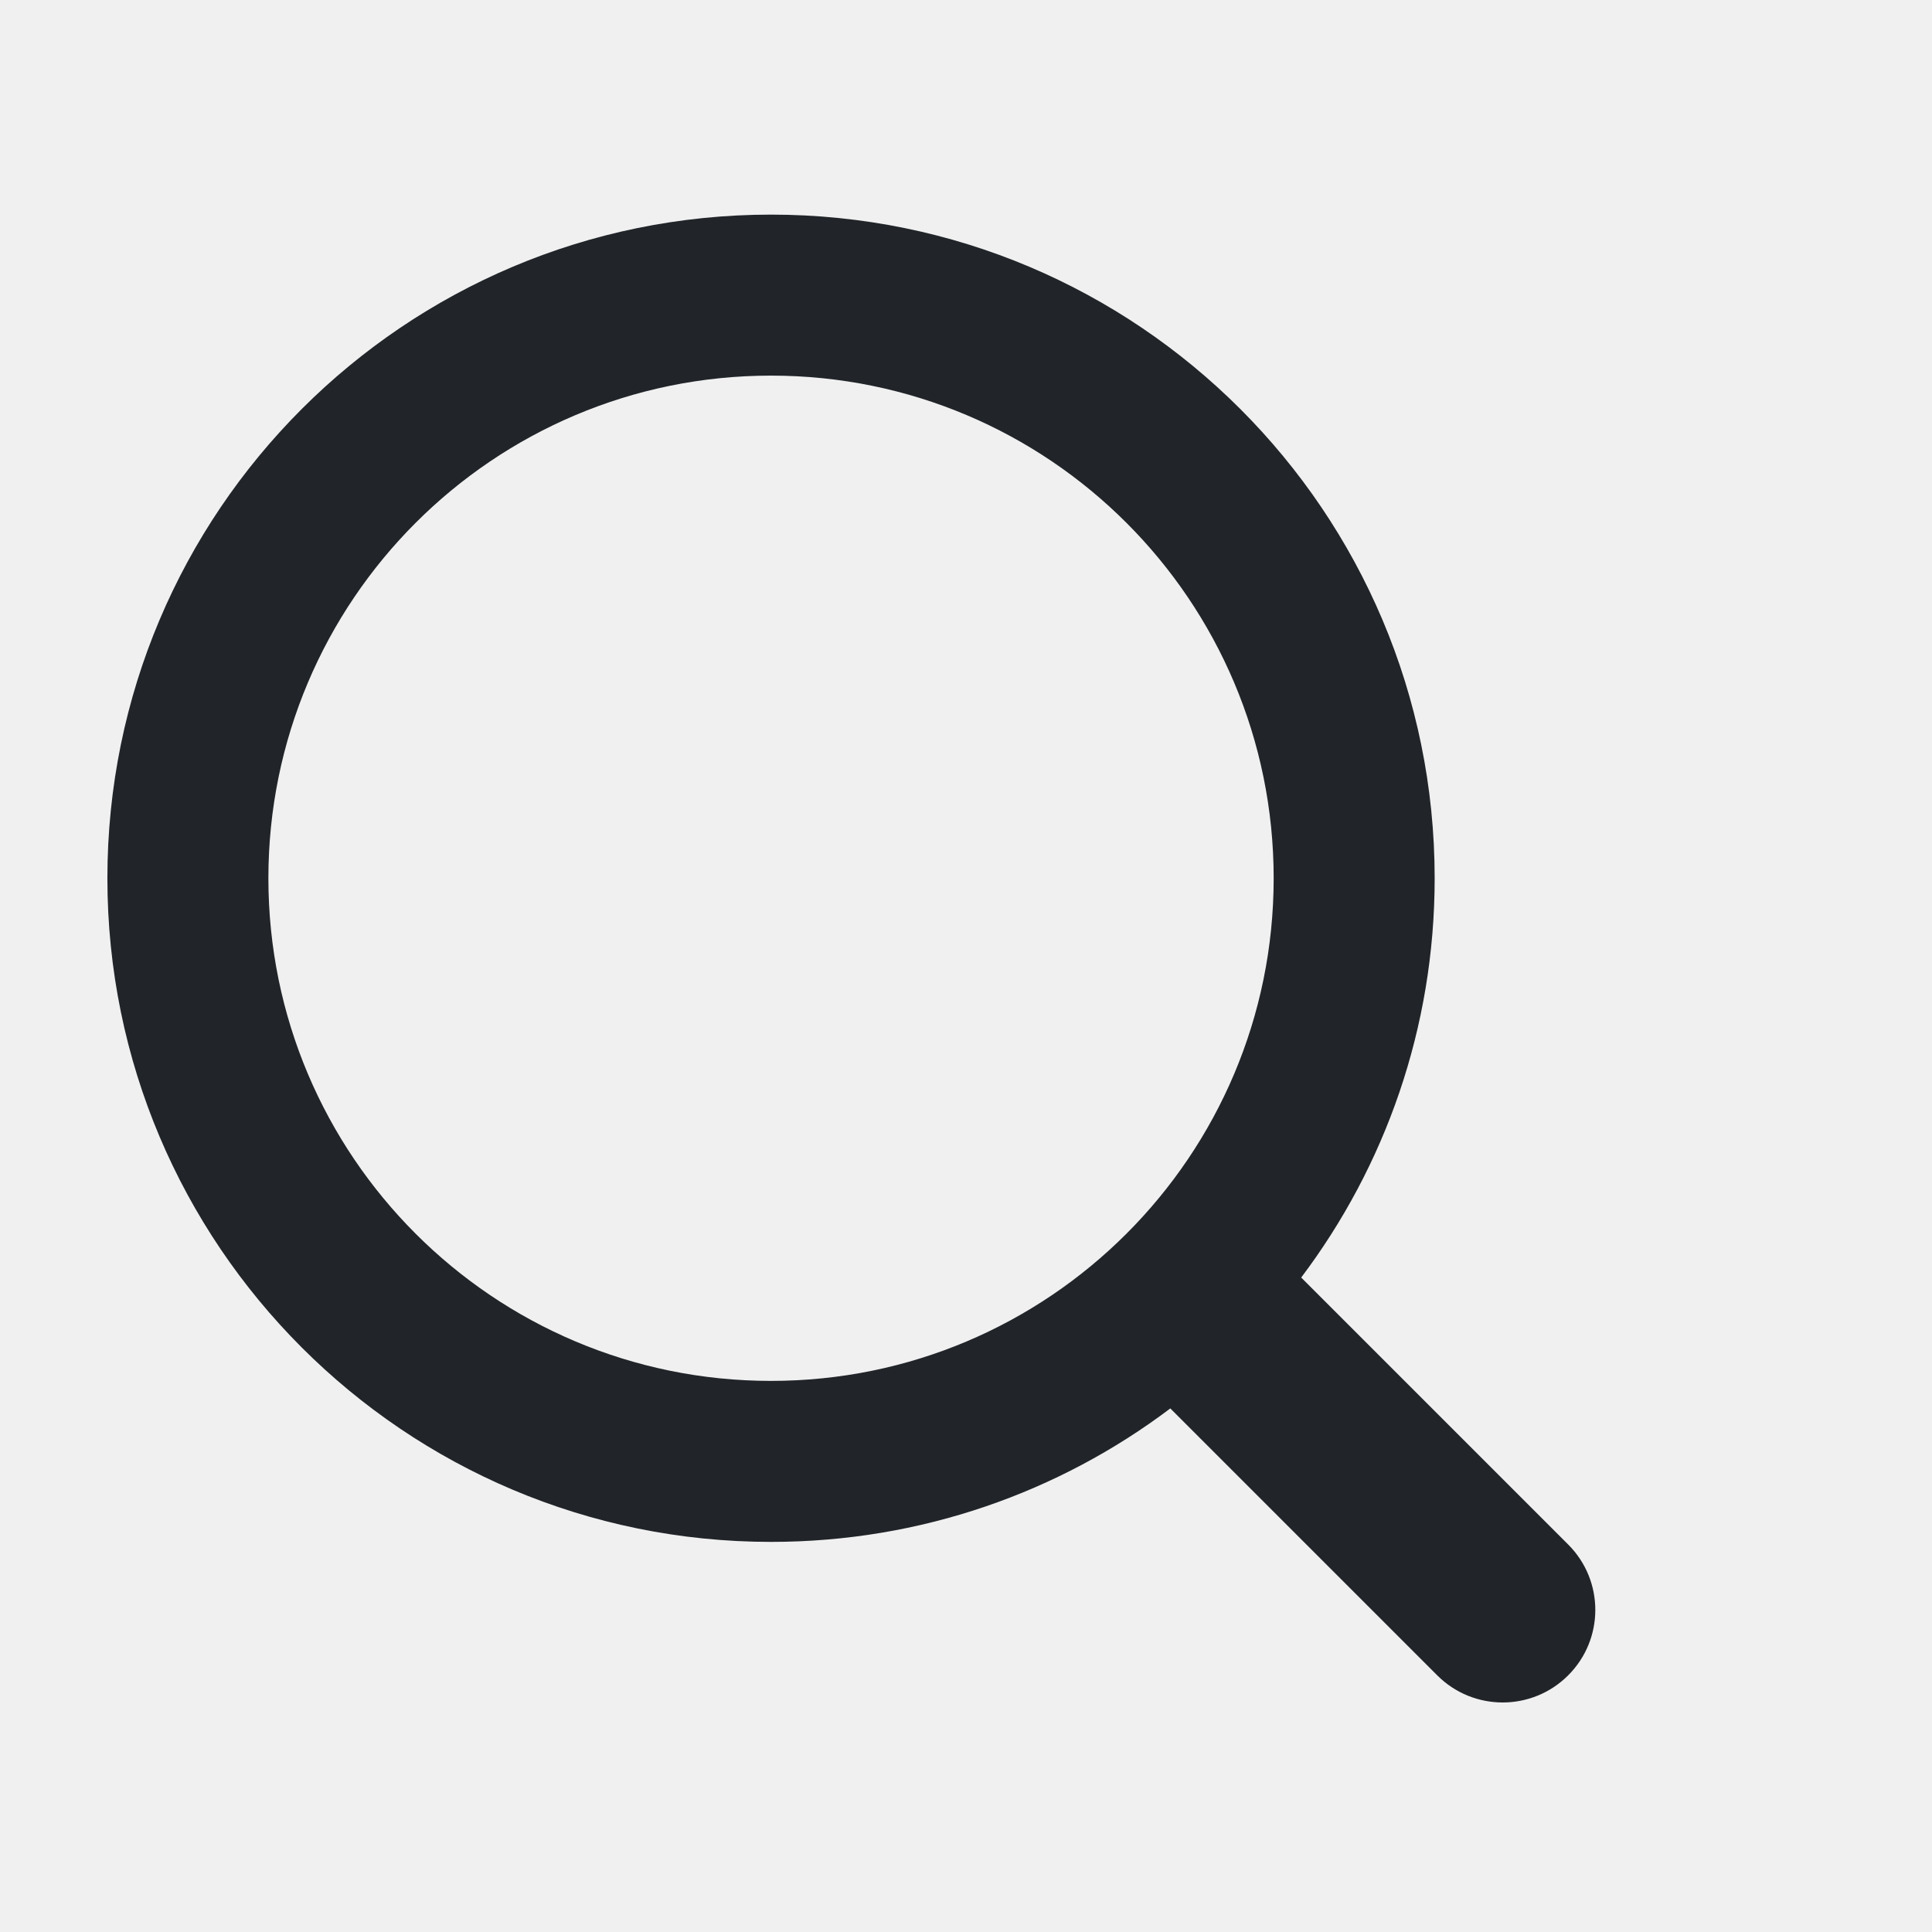
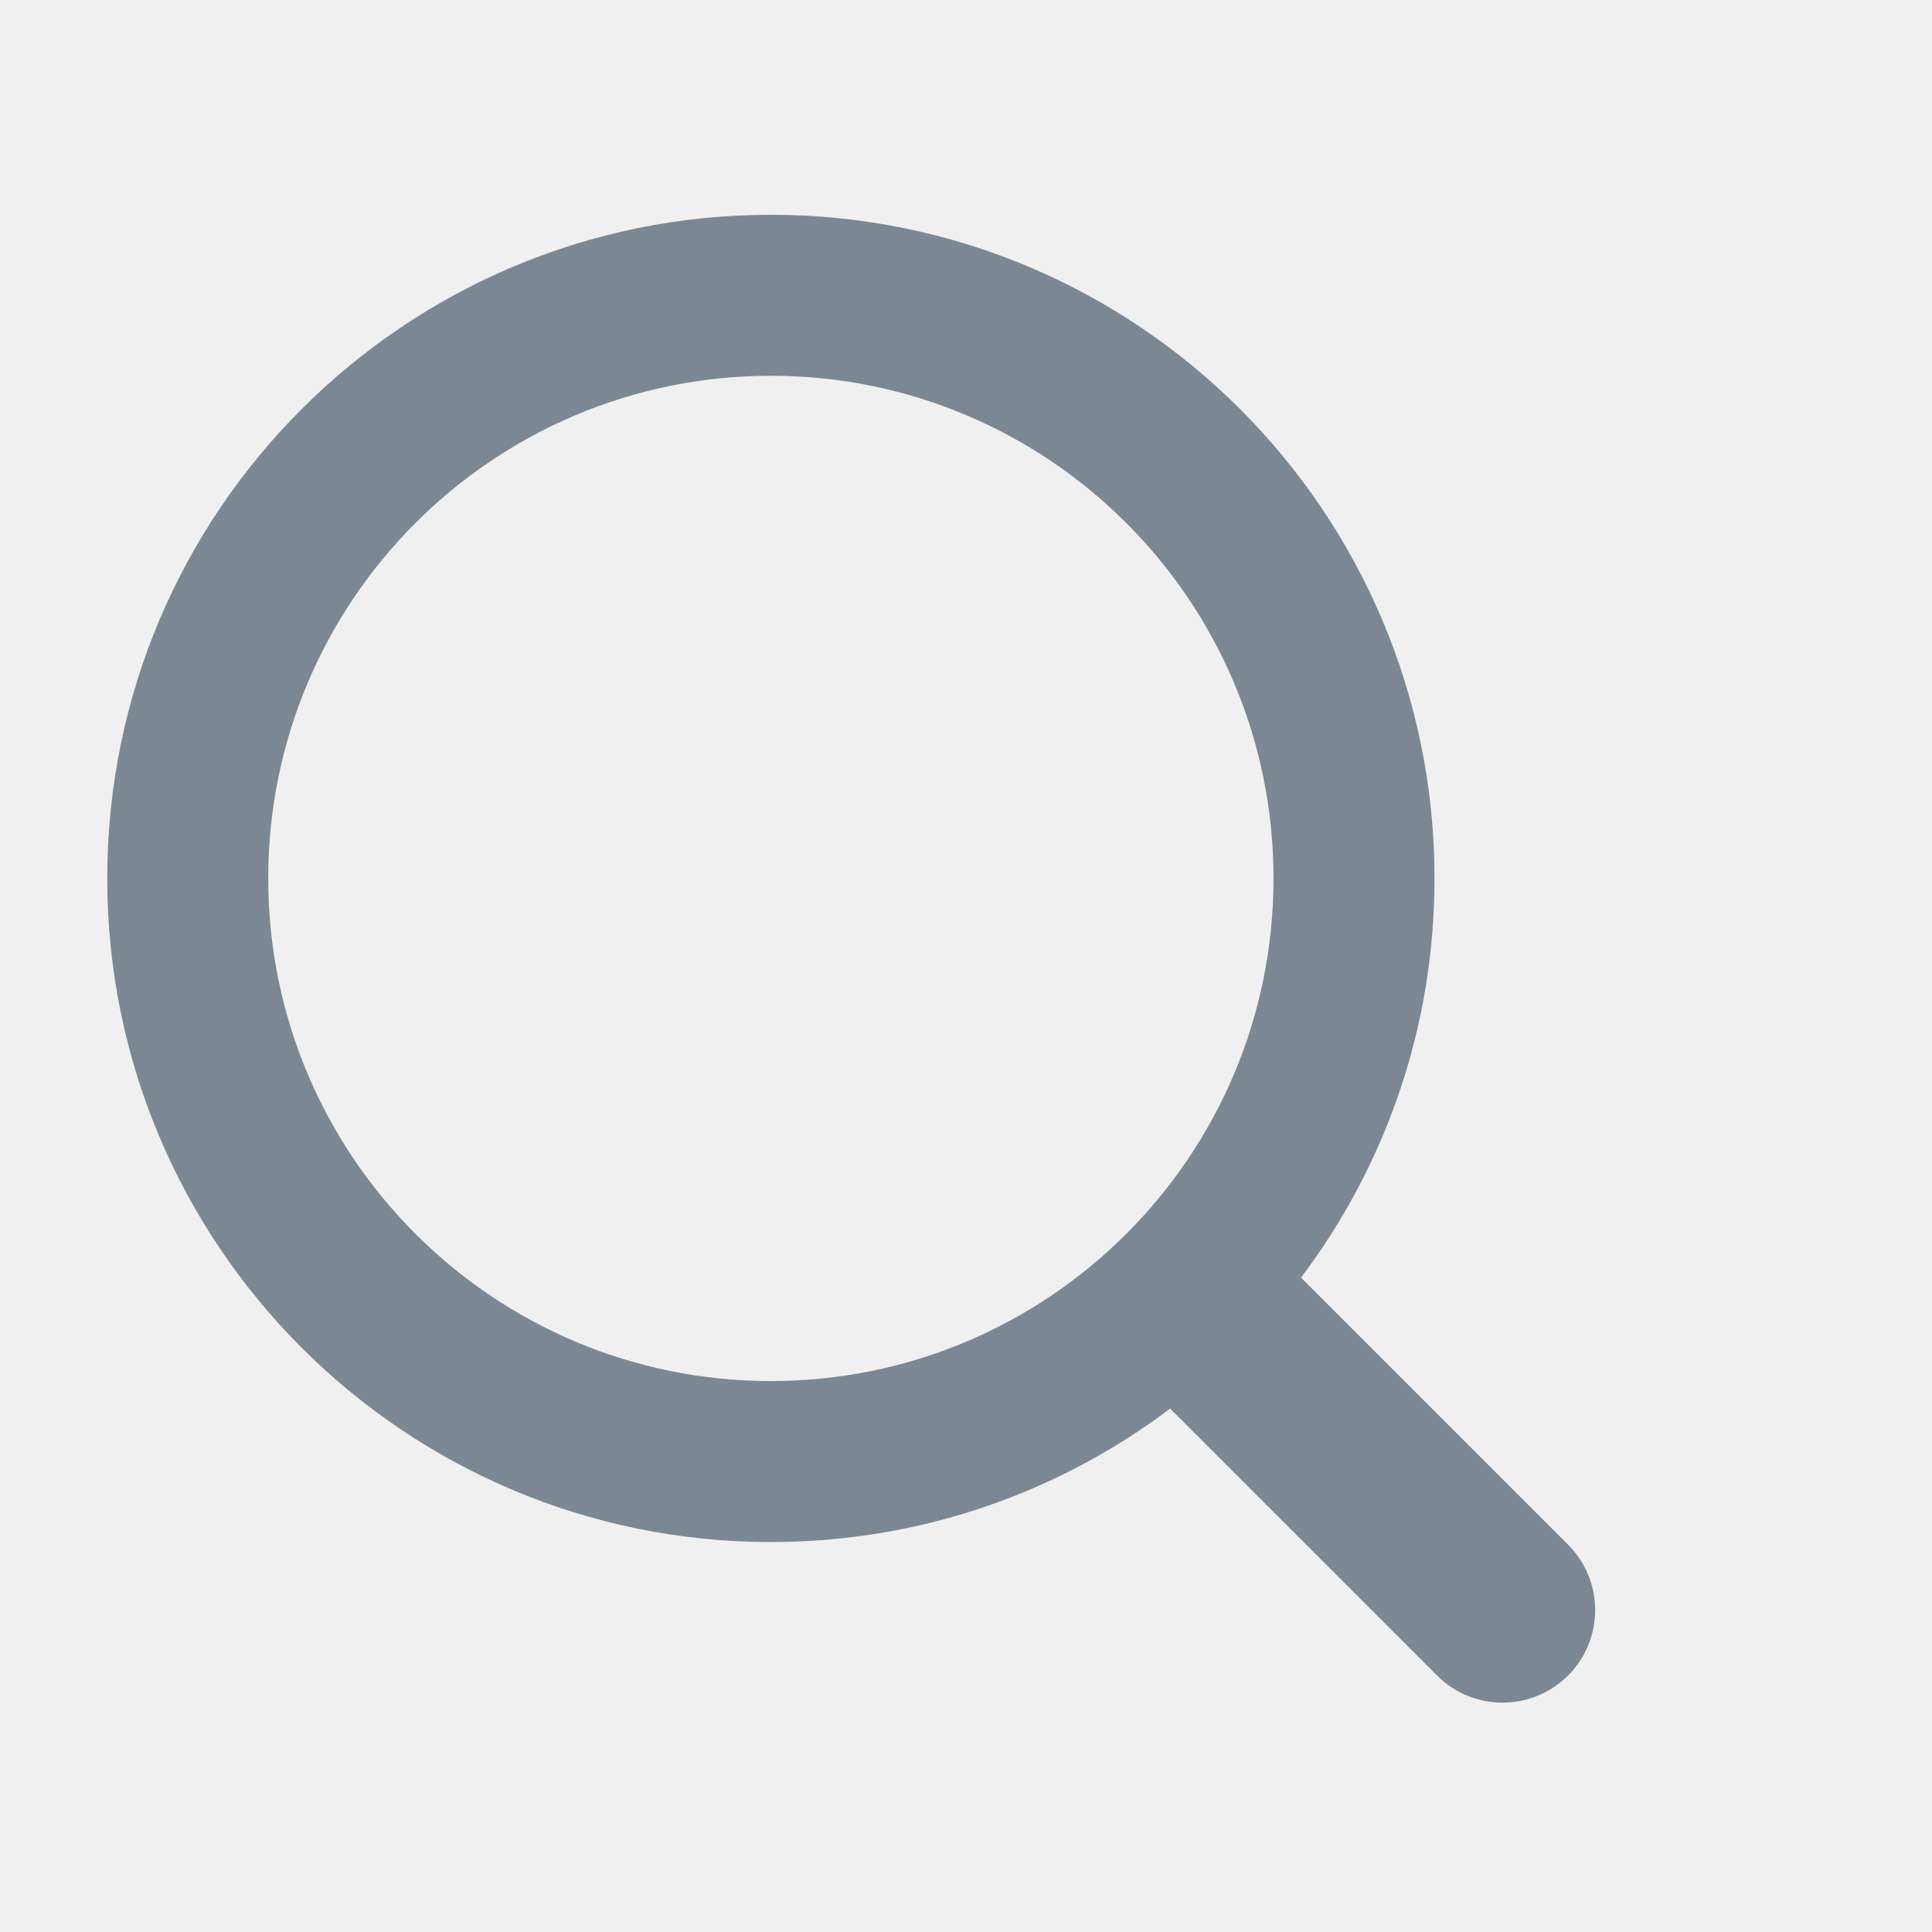
<svg xmlns="http://www.w3.org/2000/svg" width="24" height="24" viewBox="0 0 24 24" fill="none">
-   <g clip-path="url(#clip0_2451_22575)">
-     <path fill-rule="evenodd" clip-rule="evenodd" d="M15.822 10.91C15.822 14.359 13.027 17.154 9.578 17.154C6.13 17.154 3.334 14.359 3.334 10.91C3.334 7.462 6.13 4.666 9.578 4.666C13.027 4.666 15.822 7.462 15.822 10.91ZM14.538 17.496C13.158 18.537 11.44 19.154 9.578 19.154C5.025 19.154 1.334 15.463 1.334 10.91C1.334 6.357 5.025 2.666 9.578 2.666C14.131 2.666 17.822 6.357 17.822 10.91C17.822 12.772 17.205 14.489 16.164 15.87L19.48 19.186C19.93 19.635 19.93 20.363 19.48 20.812C19.031 21.261 18.303 21.261 17.854 20.812L14.538 17.496Z" fill="#212529" />
+   <g clip-path="url(#clip0_1187_14196)">
+     <path fill-rule="evenodd" clip-rule="evenodd" d="M15.82 10.912C15.82 14.361 13.025 17.156 9.576 17.156C6.128 17.156 3.332 14.361 3.332 10.912C3.332 7.464 6.128 4.668 9.576 4.668C13.025 4.668 15.82 7.464 15.82 10.912ZM14.536 17.498C13.156 18.539 11.438 19.156 9.576 19.156C5.023 19.156 1.332 15.465 1.332 10.912C1.332 6.359 5.023 2.668 9.576 2.668C14.129 2.668 17.82 6.359 17.82 10.912C17.82 12.774 17.203 14.491 16.162 15.871L19.479 19.188C19.928 19.637 19.928 20.365 19.479 20.814C19.029 21.263 18.301 21.263 17.852 20.814L14.536 17.498Z" fill="#7B8894" />
  </g>
  <defs>
-     <clipPath id="clip0_2451_22575">
+     <clipPath id="clip0_1187_14196">
      <rect width="24" height="24" fill="white" />
    </clipPath>
  </defs>
</svg>
